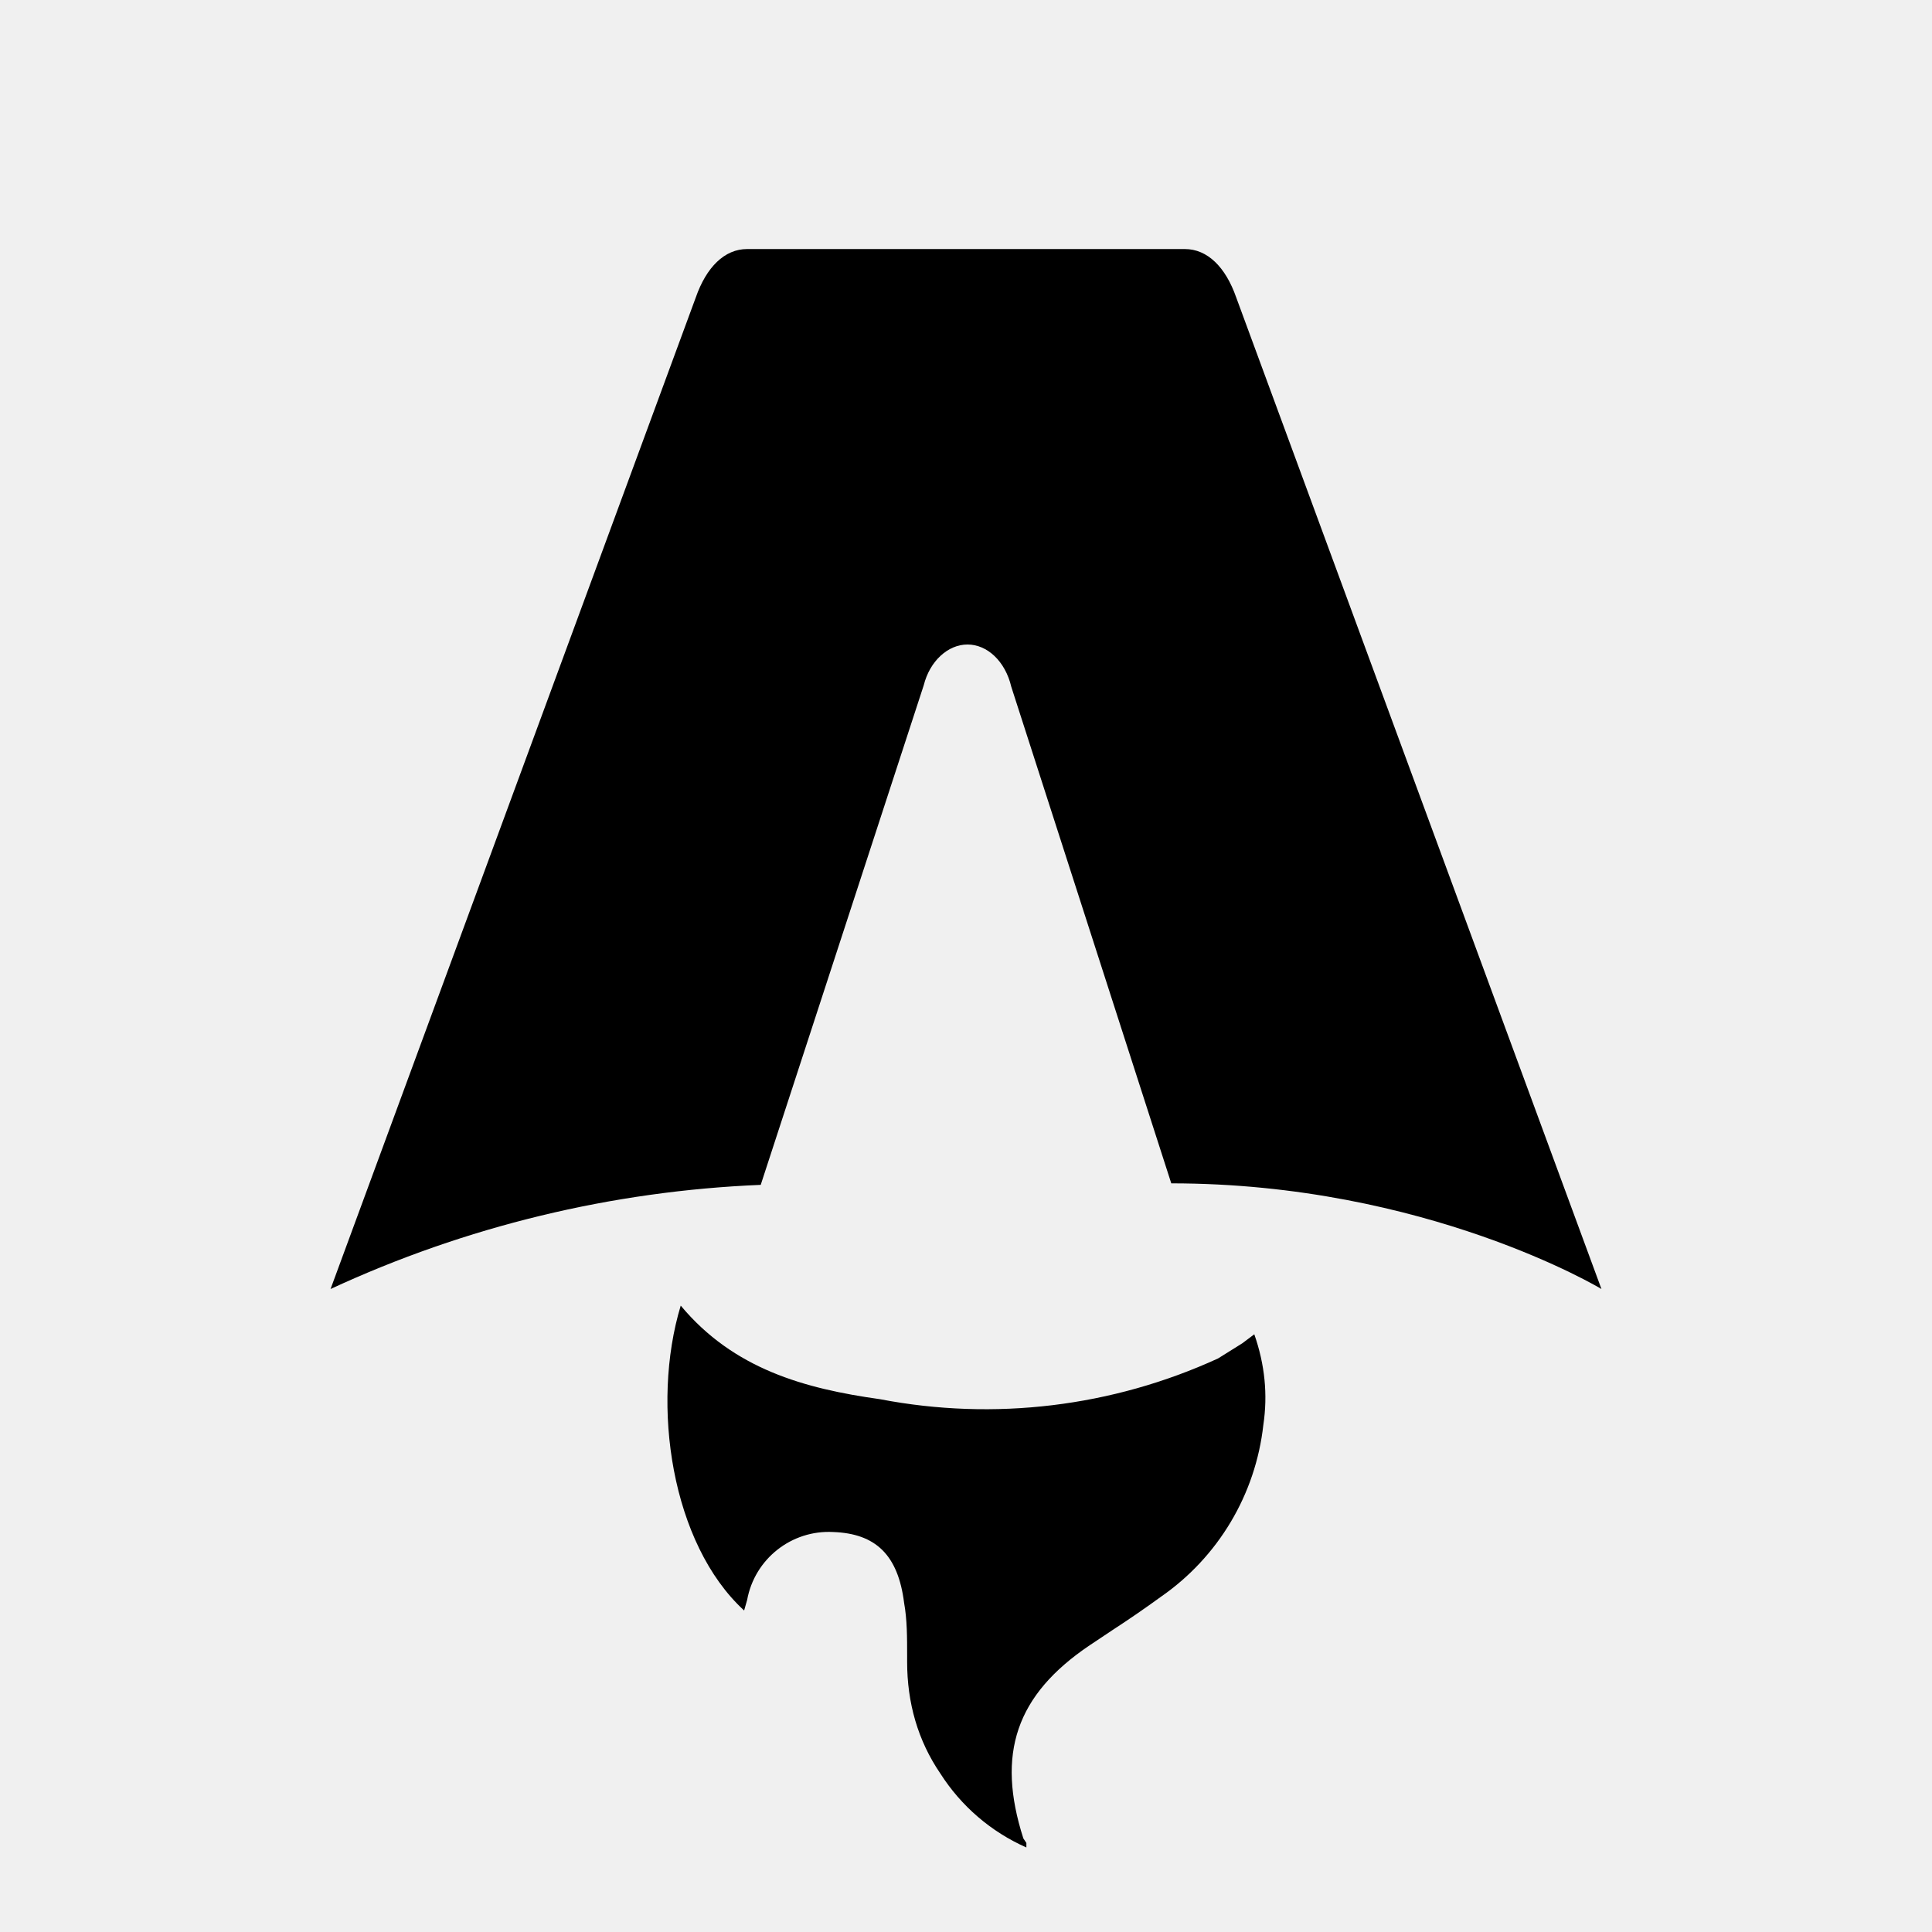
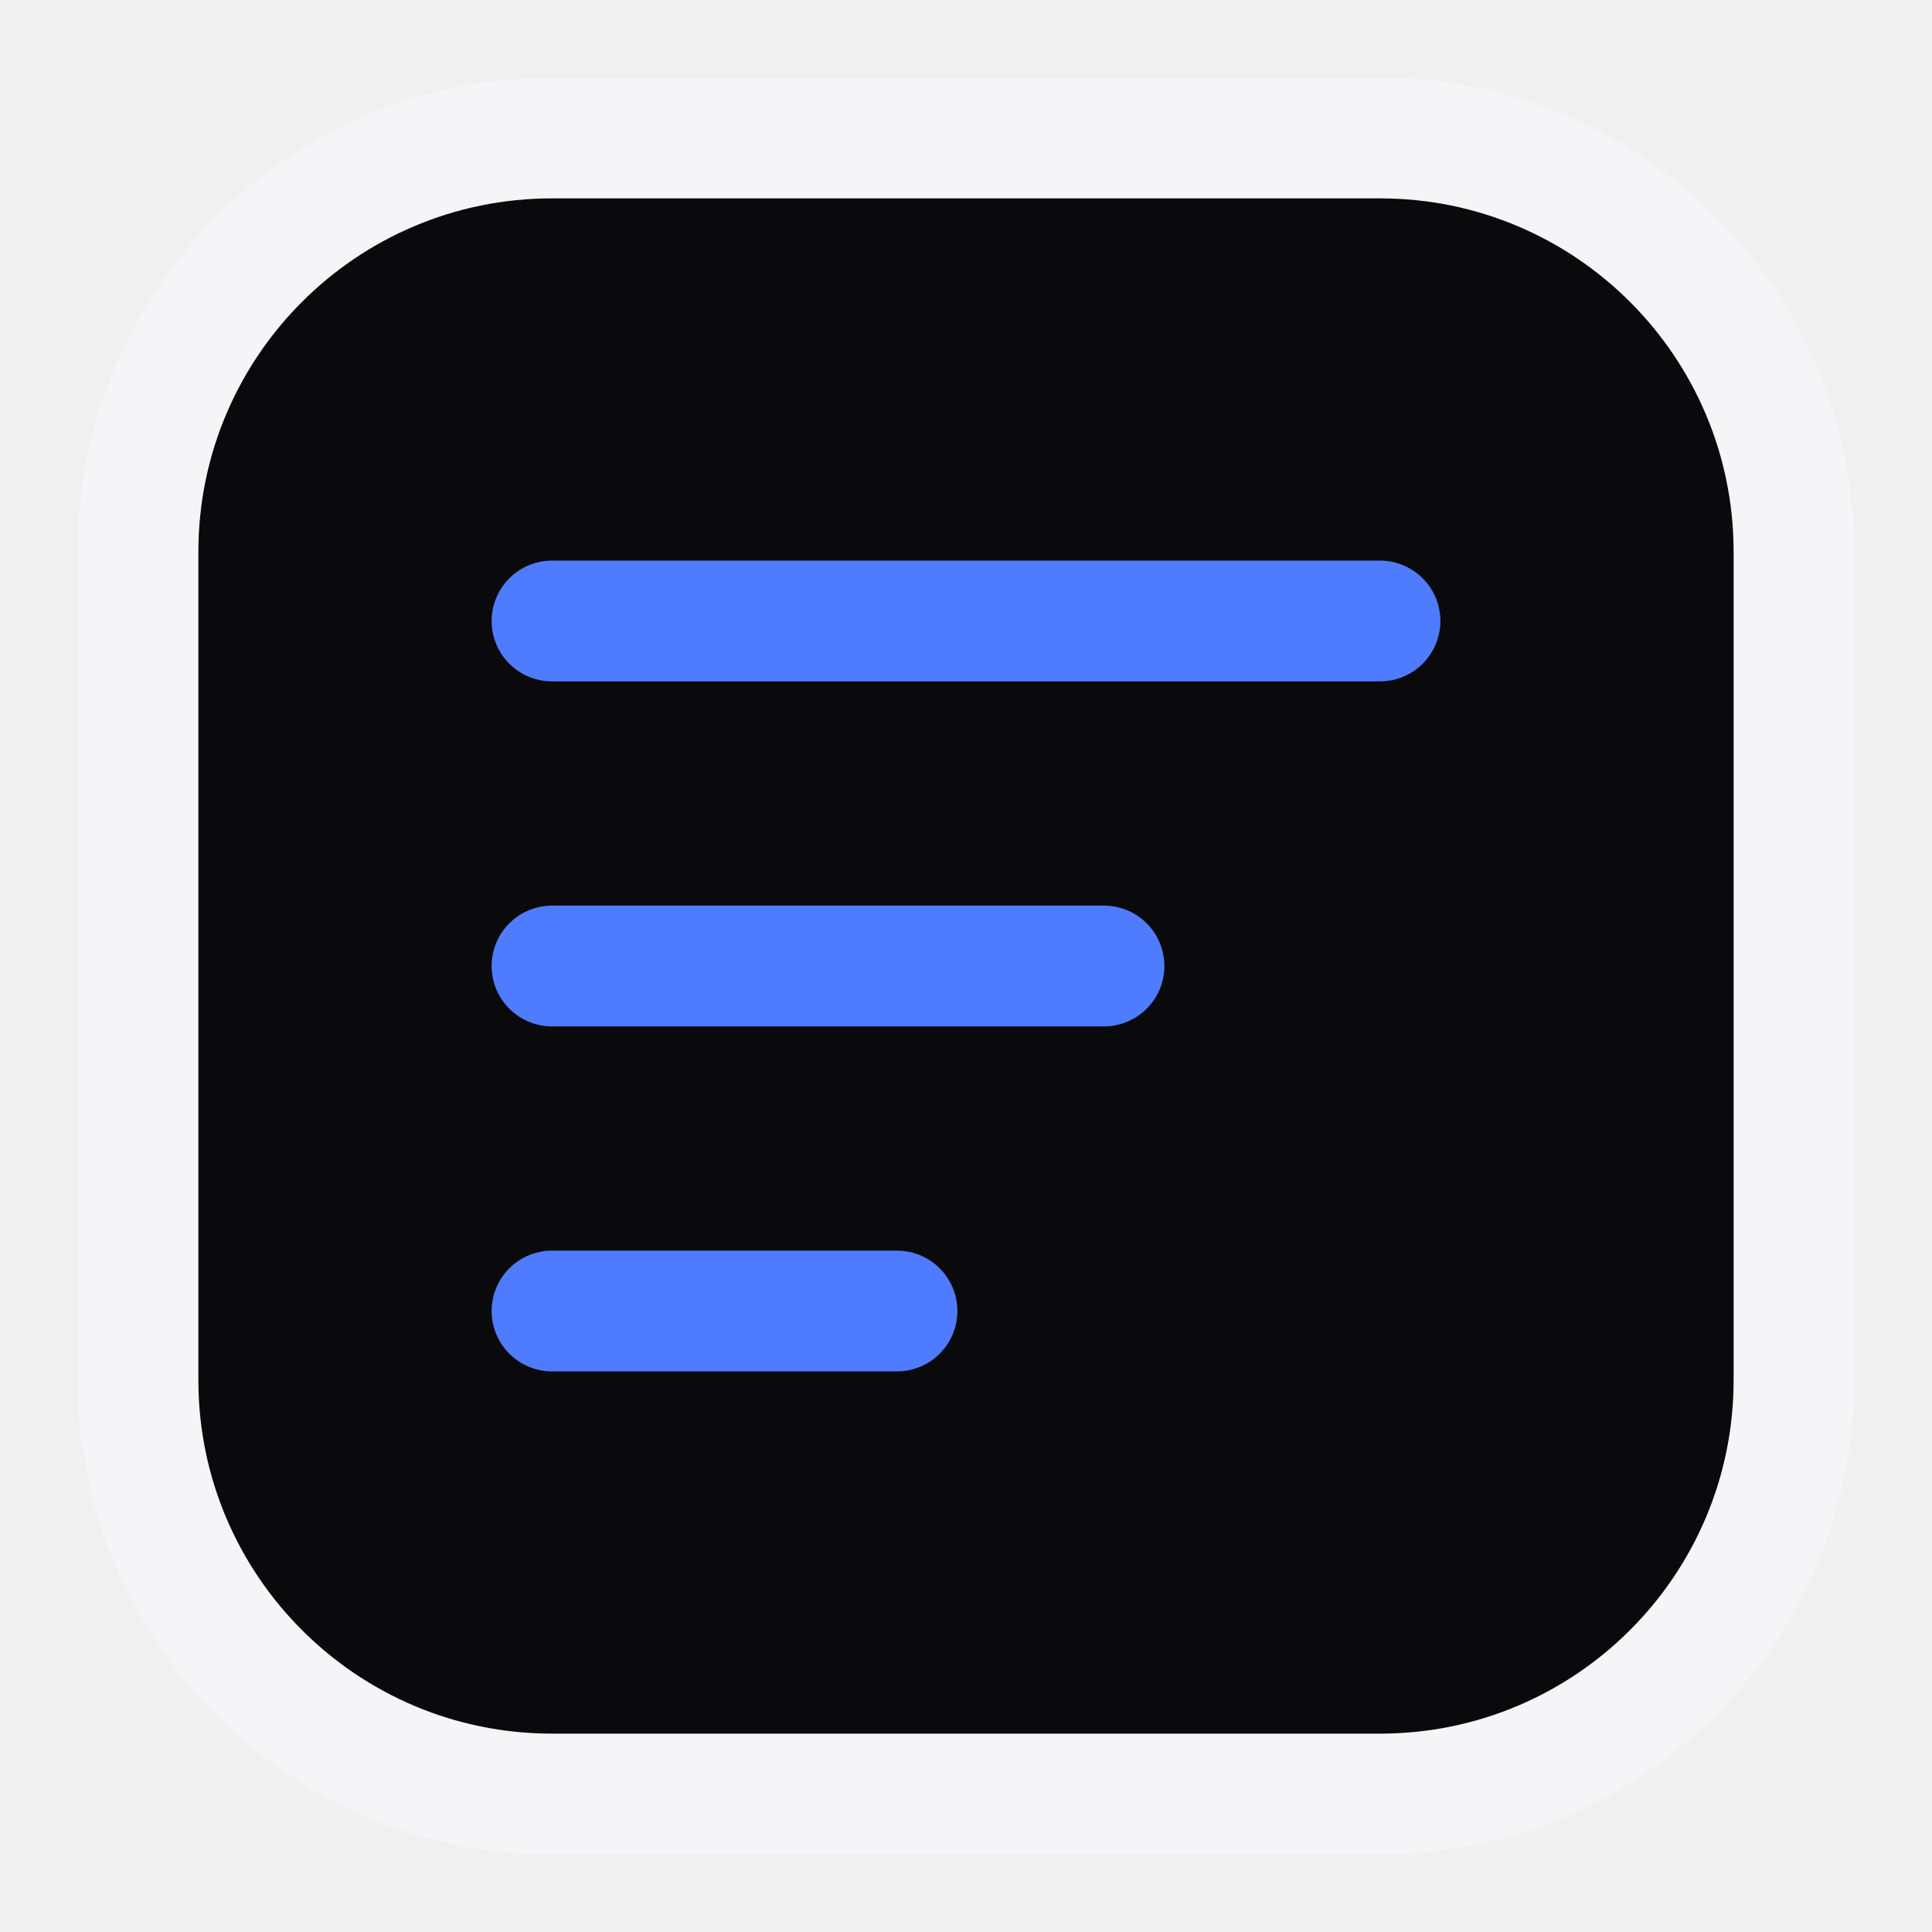
- <svg xmlns="http://www.w3.org/2000/svg" fill="none" viewBox="0 0 128 128">
-   <path d="M50.4 78.5a75.1 75.1 0 0 0-28.5 6.9l24.2-65.7c.7-2 1.9-3.2 3.4-3.2h29c1.5 0 2.7 1.2 3.4 3.2l24.2 65.7s-11.6-7-28.5-7L67 45.5c-.4-1.7-1.6-2.8-2.9-2.8-1.3 0-2.5 1.1-2.9 2.7L50.4 78.5Zm-1.1 28.2Zm-4.2-20.2c-2 6.6-.6 15.8 4.2 20.2a17.5 17.5 0 0 1 .2-.7 5.5 5.5 0 0 1 5.7-4.5c2.8.1 4.3 1.5 4.7 4.7.2 1.1.2 2.3.2 3.5v.4c0 2.7.7 5.2 2.2 7.4a13 13 0 0 0 5.7 4.9v-.3l-.2-.3c-1.8-5.6-.5-9.5 4.4-12.8l1.5-1a73 73 0 0 0 3.2-2.2 16 16 0 0 0 6.8-11.4c.3-2 .1-4-.6-6l-.8.6-1.6 1a37 37 0 0 1-22.4 2.7c-5-.7-9.7-2-13.2-6.2Z" />
-   <style>
-         path { fill: #000; }
-         @media (prefers-color-scheme: dark) {
-             path { fill: #FFF; }
-         }
-     </style>
+ <svg xmlns="http://www.w3.org/2000/svg" width="32" height="32" viewBox="0 0 28 28" fill="none">
+   <rect x="2" y="2" width="24" height="24" rx="6" stroke="#f5f5f7" stroke-width="1.75" fill="#0a0a0c" />
+   <line x1="8" y1="9" x2="20" y2="9" stroke="#4f7cff" stroke-width="1.75" stroke-linecap="round" />
+   <line x1="8" y1="14" x2="16" y2="14" stroke="#4f7cff" stroke-width="1.75" stroke-linecap="round" />
+   <line x1="8" y1="19" x2="13" y2="19" stroke="#4f7cff" stroke-width="1.75" stroke-linecap="round" />
</svg>
